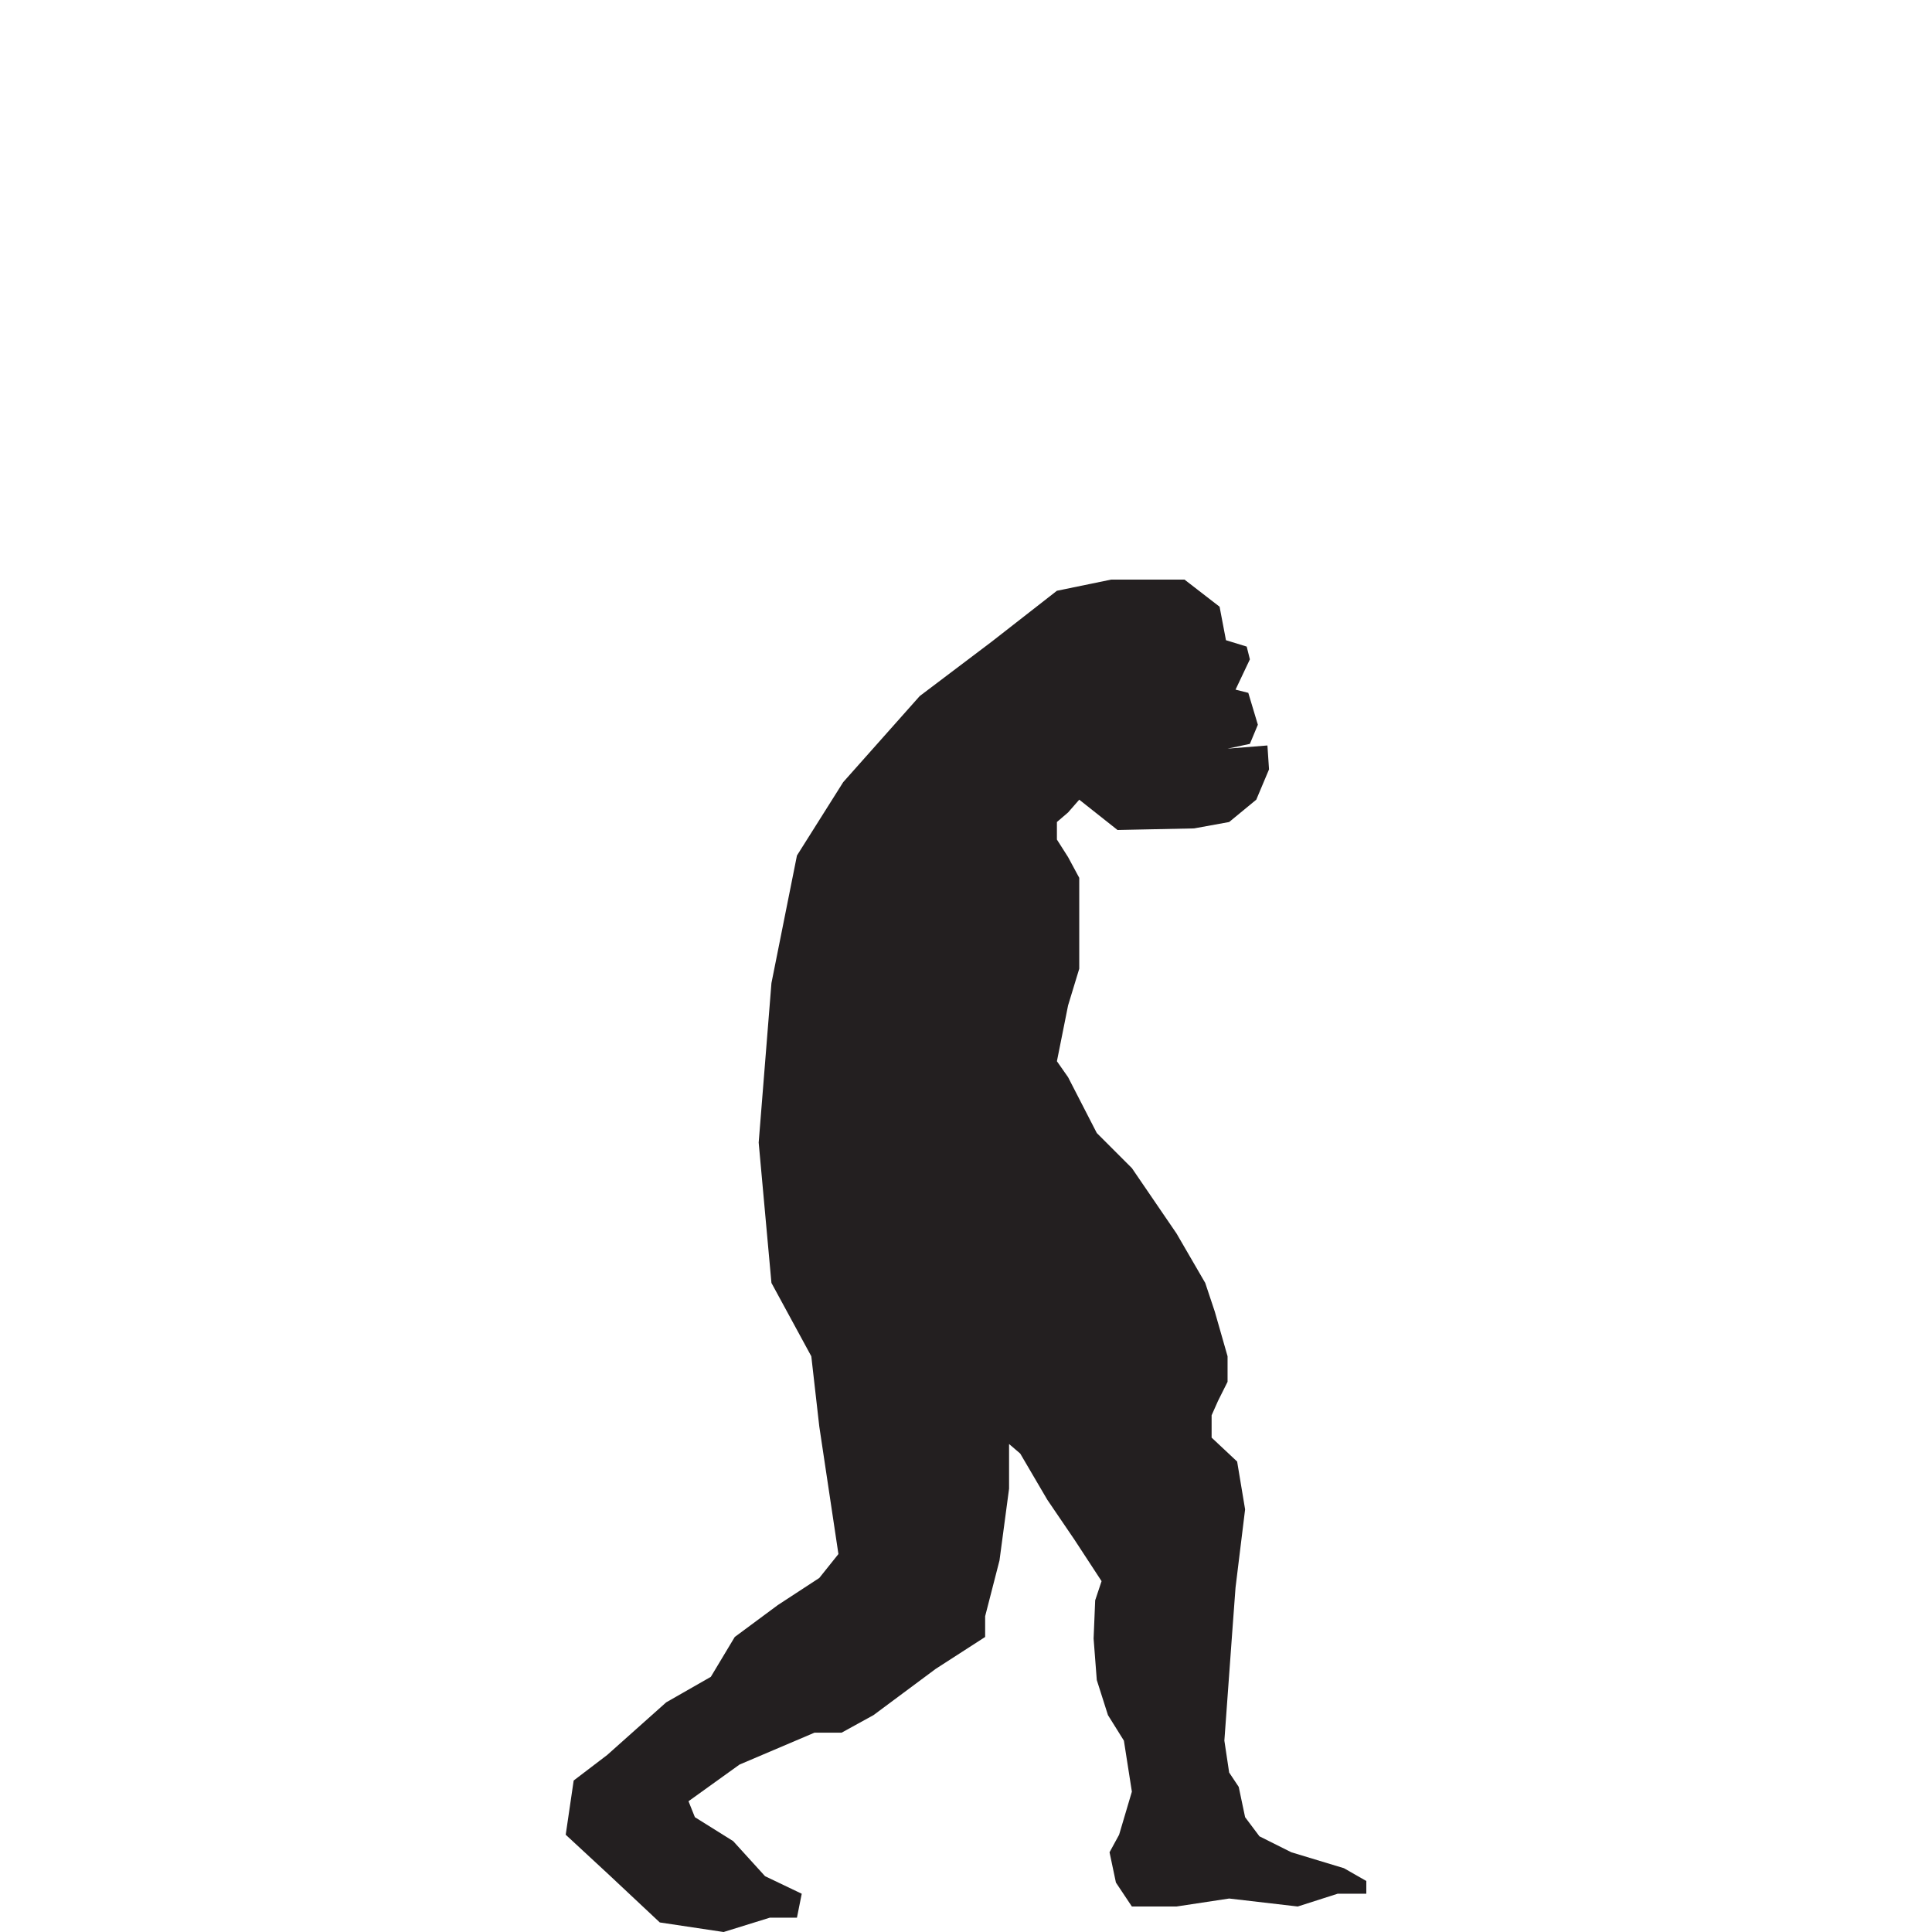
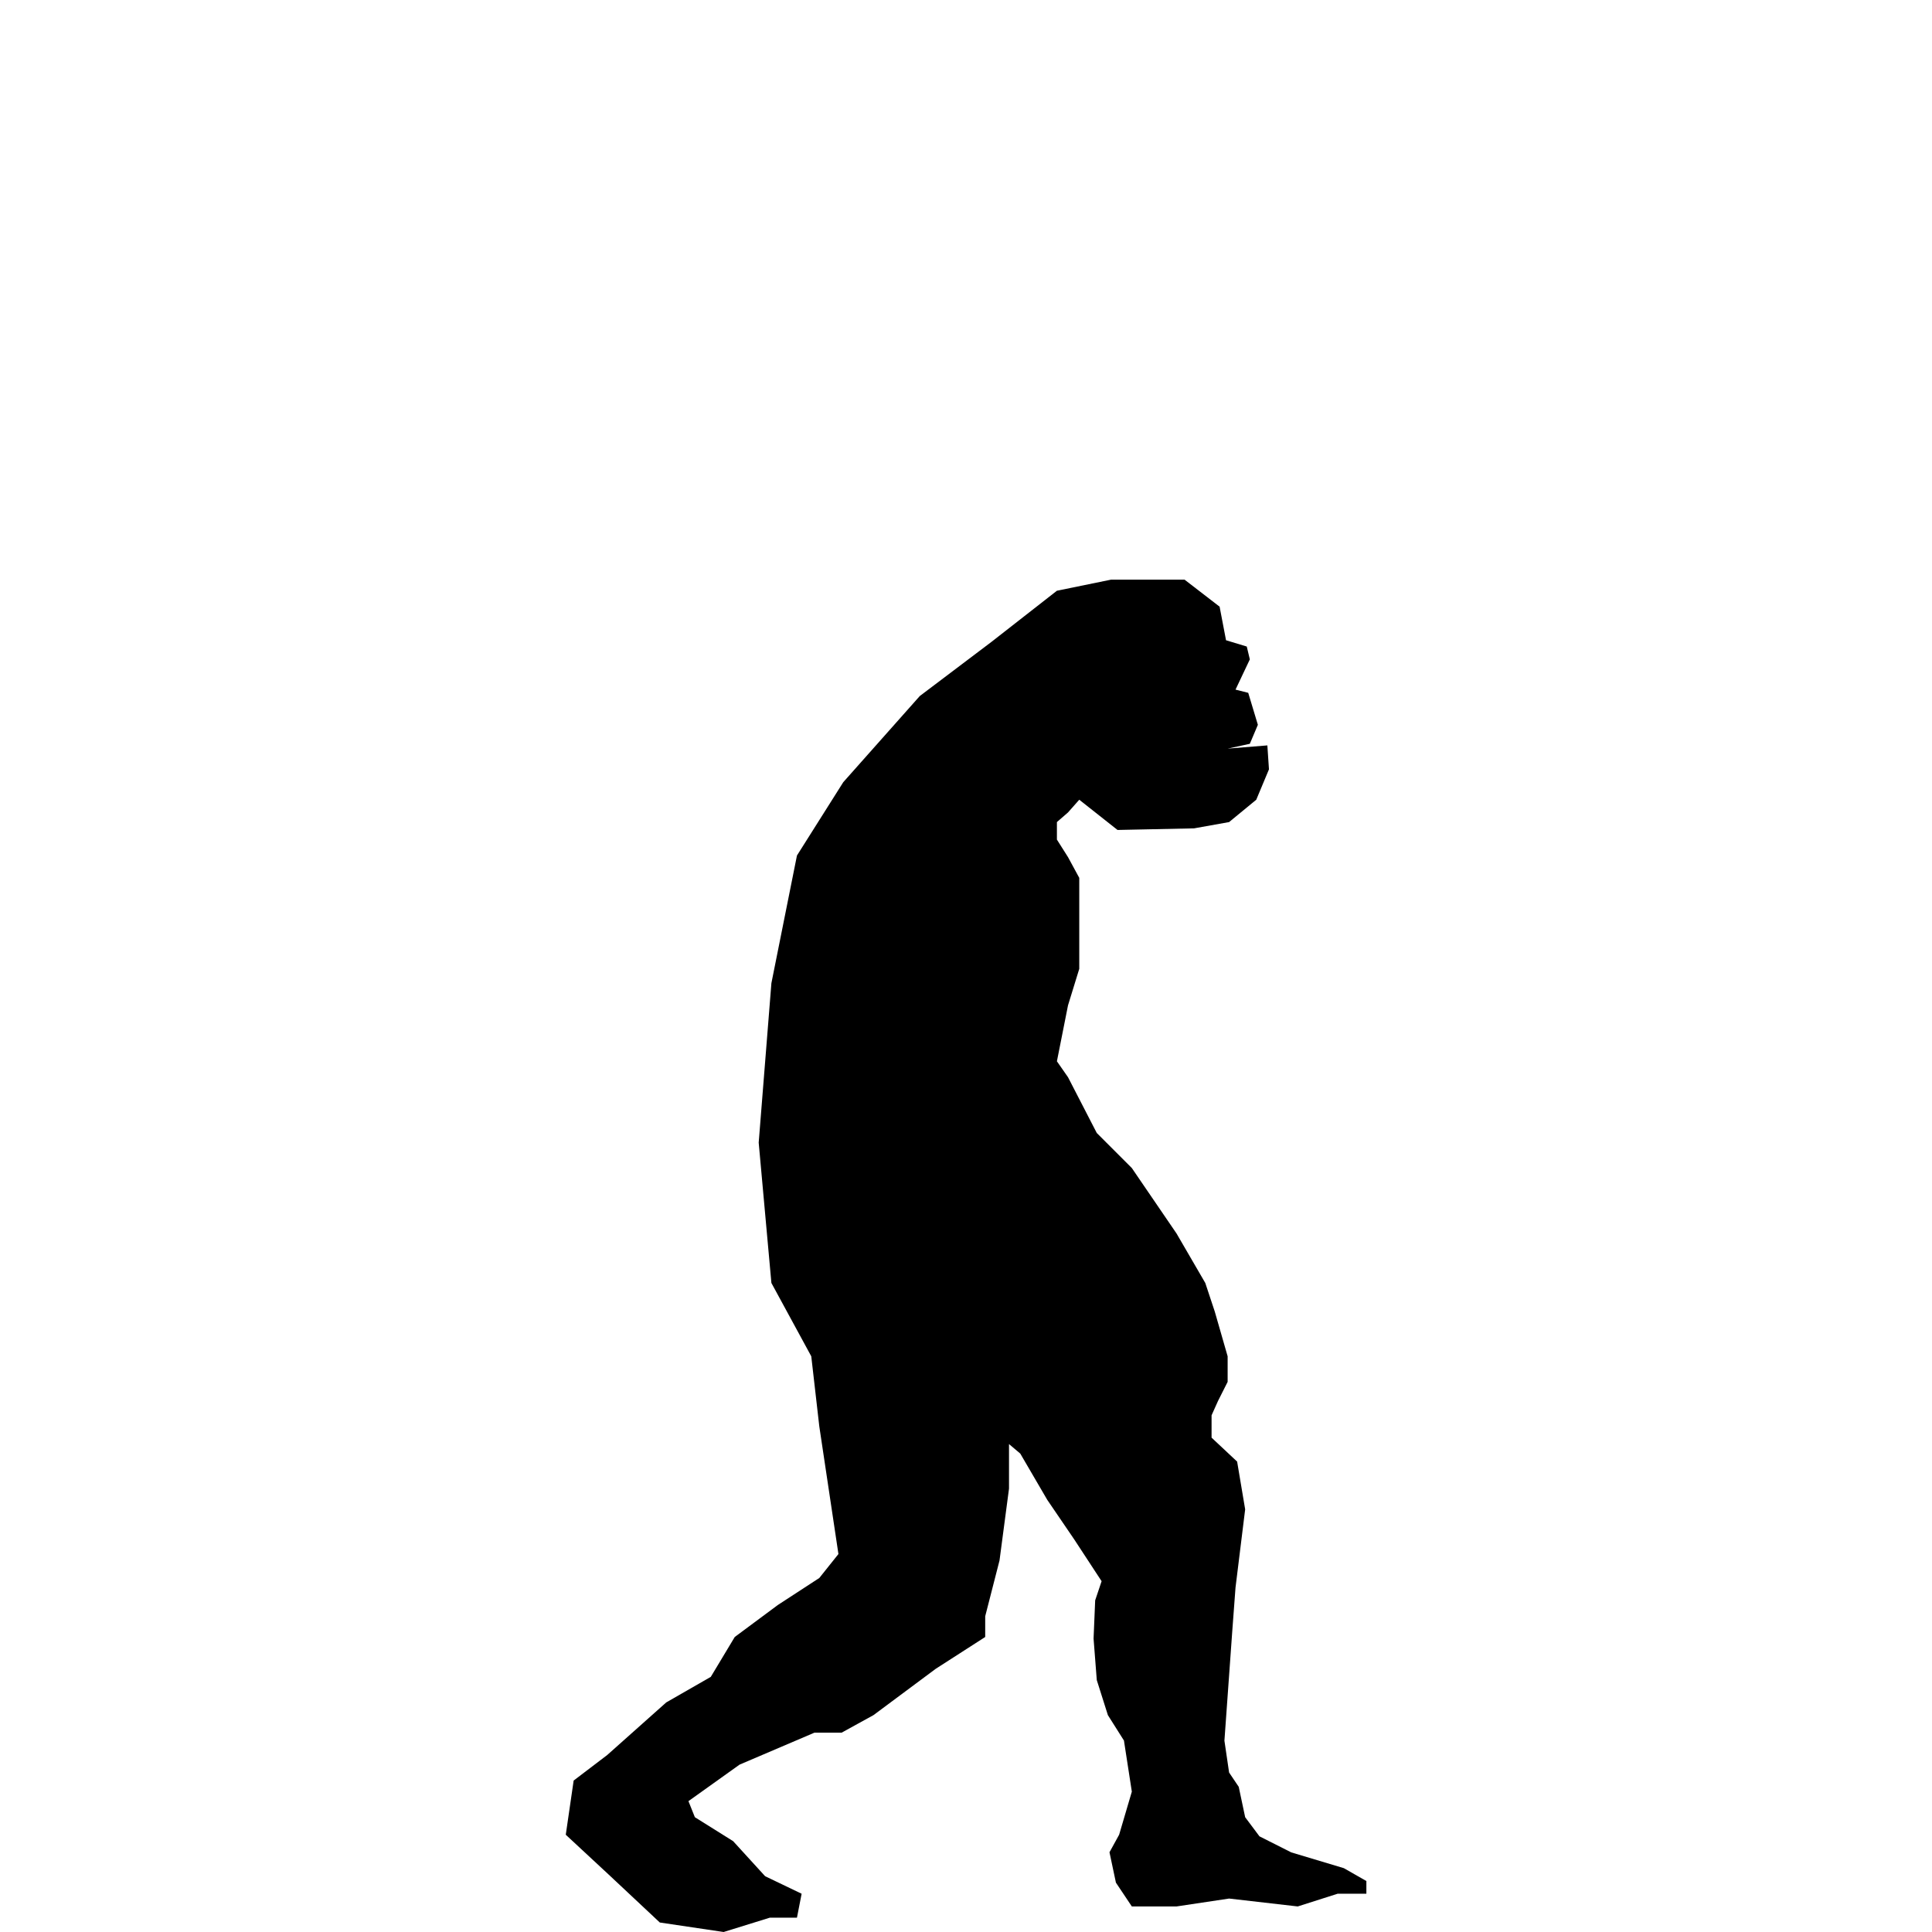
- <svg xmlns="http://www.w3.org/2000/svg" id="svg3713" version="1.1" viewBox="0 0 13.229 13.229" height="50" width="50">
-   <defs id="defs3707" />
-   <g style="display:inline" transform="translate(0,-283.7708)" id="layer1">
-     <polygon id="polygon3682-8" points="152.834,127.5 152.167,129 152.167,131.333 154.834,133.833 155.667,138.833 154.667,147 154.334,151.5 153.5,163 154,166.333 155,167.833 155.667,171 157.167,173 160.5,174.667 166,176.333 168.334,177.667 168.334,179 165.334,179 161.167,180.333 154,179.5 148.5,180.333 143.834,180.333 142.167,177.833 141.5,174.667 142.5,172.833 143.834,168.333 143,163 141.334,160.333 140.167,156.667 139.834,152.333 140,148.333 140.667,146.333 137.834,142 135,137.833 132.167,133 131,132 131,136.667 130,144.167 128.5,150 128.5,152.167 123.333,155.5 116.833,160.333 113.5,162.167 110.667,162.167 102.833,165.5 97.5,169.333 98.167,171 102.167,173.5 105.5,177.167 109.333,179 108.833,181.5 106,181.5 101.167,183 94.5,182 89.167,177 84.667,172.833 85.5,167.167 89,164.5 95.167,159 99.833,156.333 102.333,152.167 106.833,148.833 111.167,146 113.167,143.5 111.167,130.167 110.333,122.833 106.167,115.167 104.833,100.5 106.167,83.833 108.833,70.5 113.667,62.833 121.667,53.833 129.167,48.166 136,42.833 141.667,41.666 149.334,41.666 153,44.5 153.667,48 155.834,48.666 156.167,50 154.667,53.166 156,53.5 157,56.833 156.167,58.833 153.834,59.333 158,59 158.167,61.5 156.834,64.666 154,67 150.334,67.667 142.334,67.833 138.334,64.666 137.167,66 136,67 136,67.833 136,68.833 137.167,70.667 138.334,72.833 138.334,76 138.334,78.833 138.334,82.333 137.167,86.167 136,92 137.167,93.667 140.167,99.5 143.834,103.167 148.5,110 151.5,115.167 152.5,118.167 153.834,122.833 153.834,125.5 " style="fill:#231f20" transform="matrix(0.06552151,0,0,0.06552151,-1.67392,285.0095)" />
-   </g>
+ <svg xmlns="http://www.w3.org/2000/svg" viewBox="0 0 13.229 13.229">
+   <path d="M8.34 9.593l-.044.098v.153l.175.164.055.327-.066.535-.022.295-.054.754.032.218.066.098.044.208.098.131.218.11.36.108.154.088v.087h-.197l-.273.087-.47-.054-.36.054H7.75l-.109-.163-.044-.208.066-.12.087-.295-.054-.35-.11-.174-.076-.24-.022-.284.011-.262.044-.131-.186-.284-.186-.273-.185-.317-.077-.065v.305l-.065.492-.098.382v.142l-.339.218-.426.317-.218.12h-.186l-.513.219-.35.25.044.11.262.164.219.24.25.12-.032.164h-.186l-.316.098-.437-.065-.35-.328-.294-.273.054-.371.23-.175.404-.36.305-.175.164-.273.295-.219.284-.185.131-.164-.131-.874-.055-.48-.273-.502-.087-.961.087-1.092.175-.874.317-.502.524-.59.491-.371.448-.35.371-.076h.503l.24.185.044.23.142.043.021.088-.098.207.087.022.066.219-.055.13-.152.033.272-.022.011.164-.087.208-.186.153-.24.043-.524.011-.262-.207-.077.087-.076.066v.12l.076.12.077.142v.623l-.077.25-.076.383.076.109.197.382.24.24.306.448.197.339.065.196.088.306v.175z" />
</svg>
